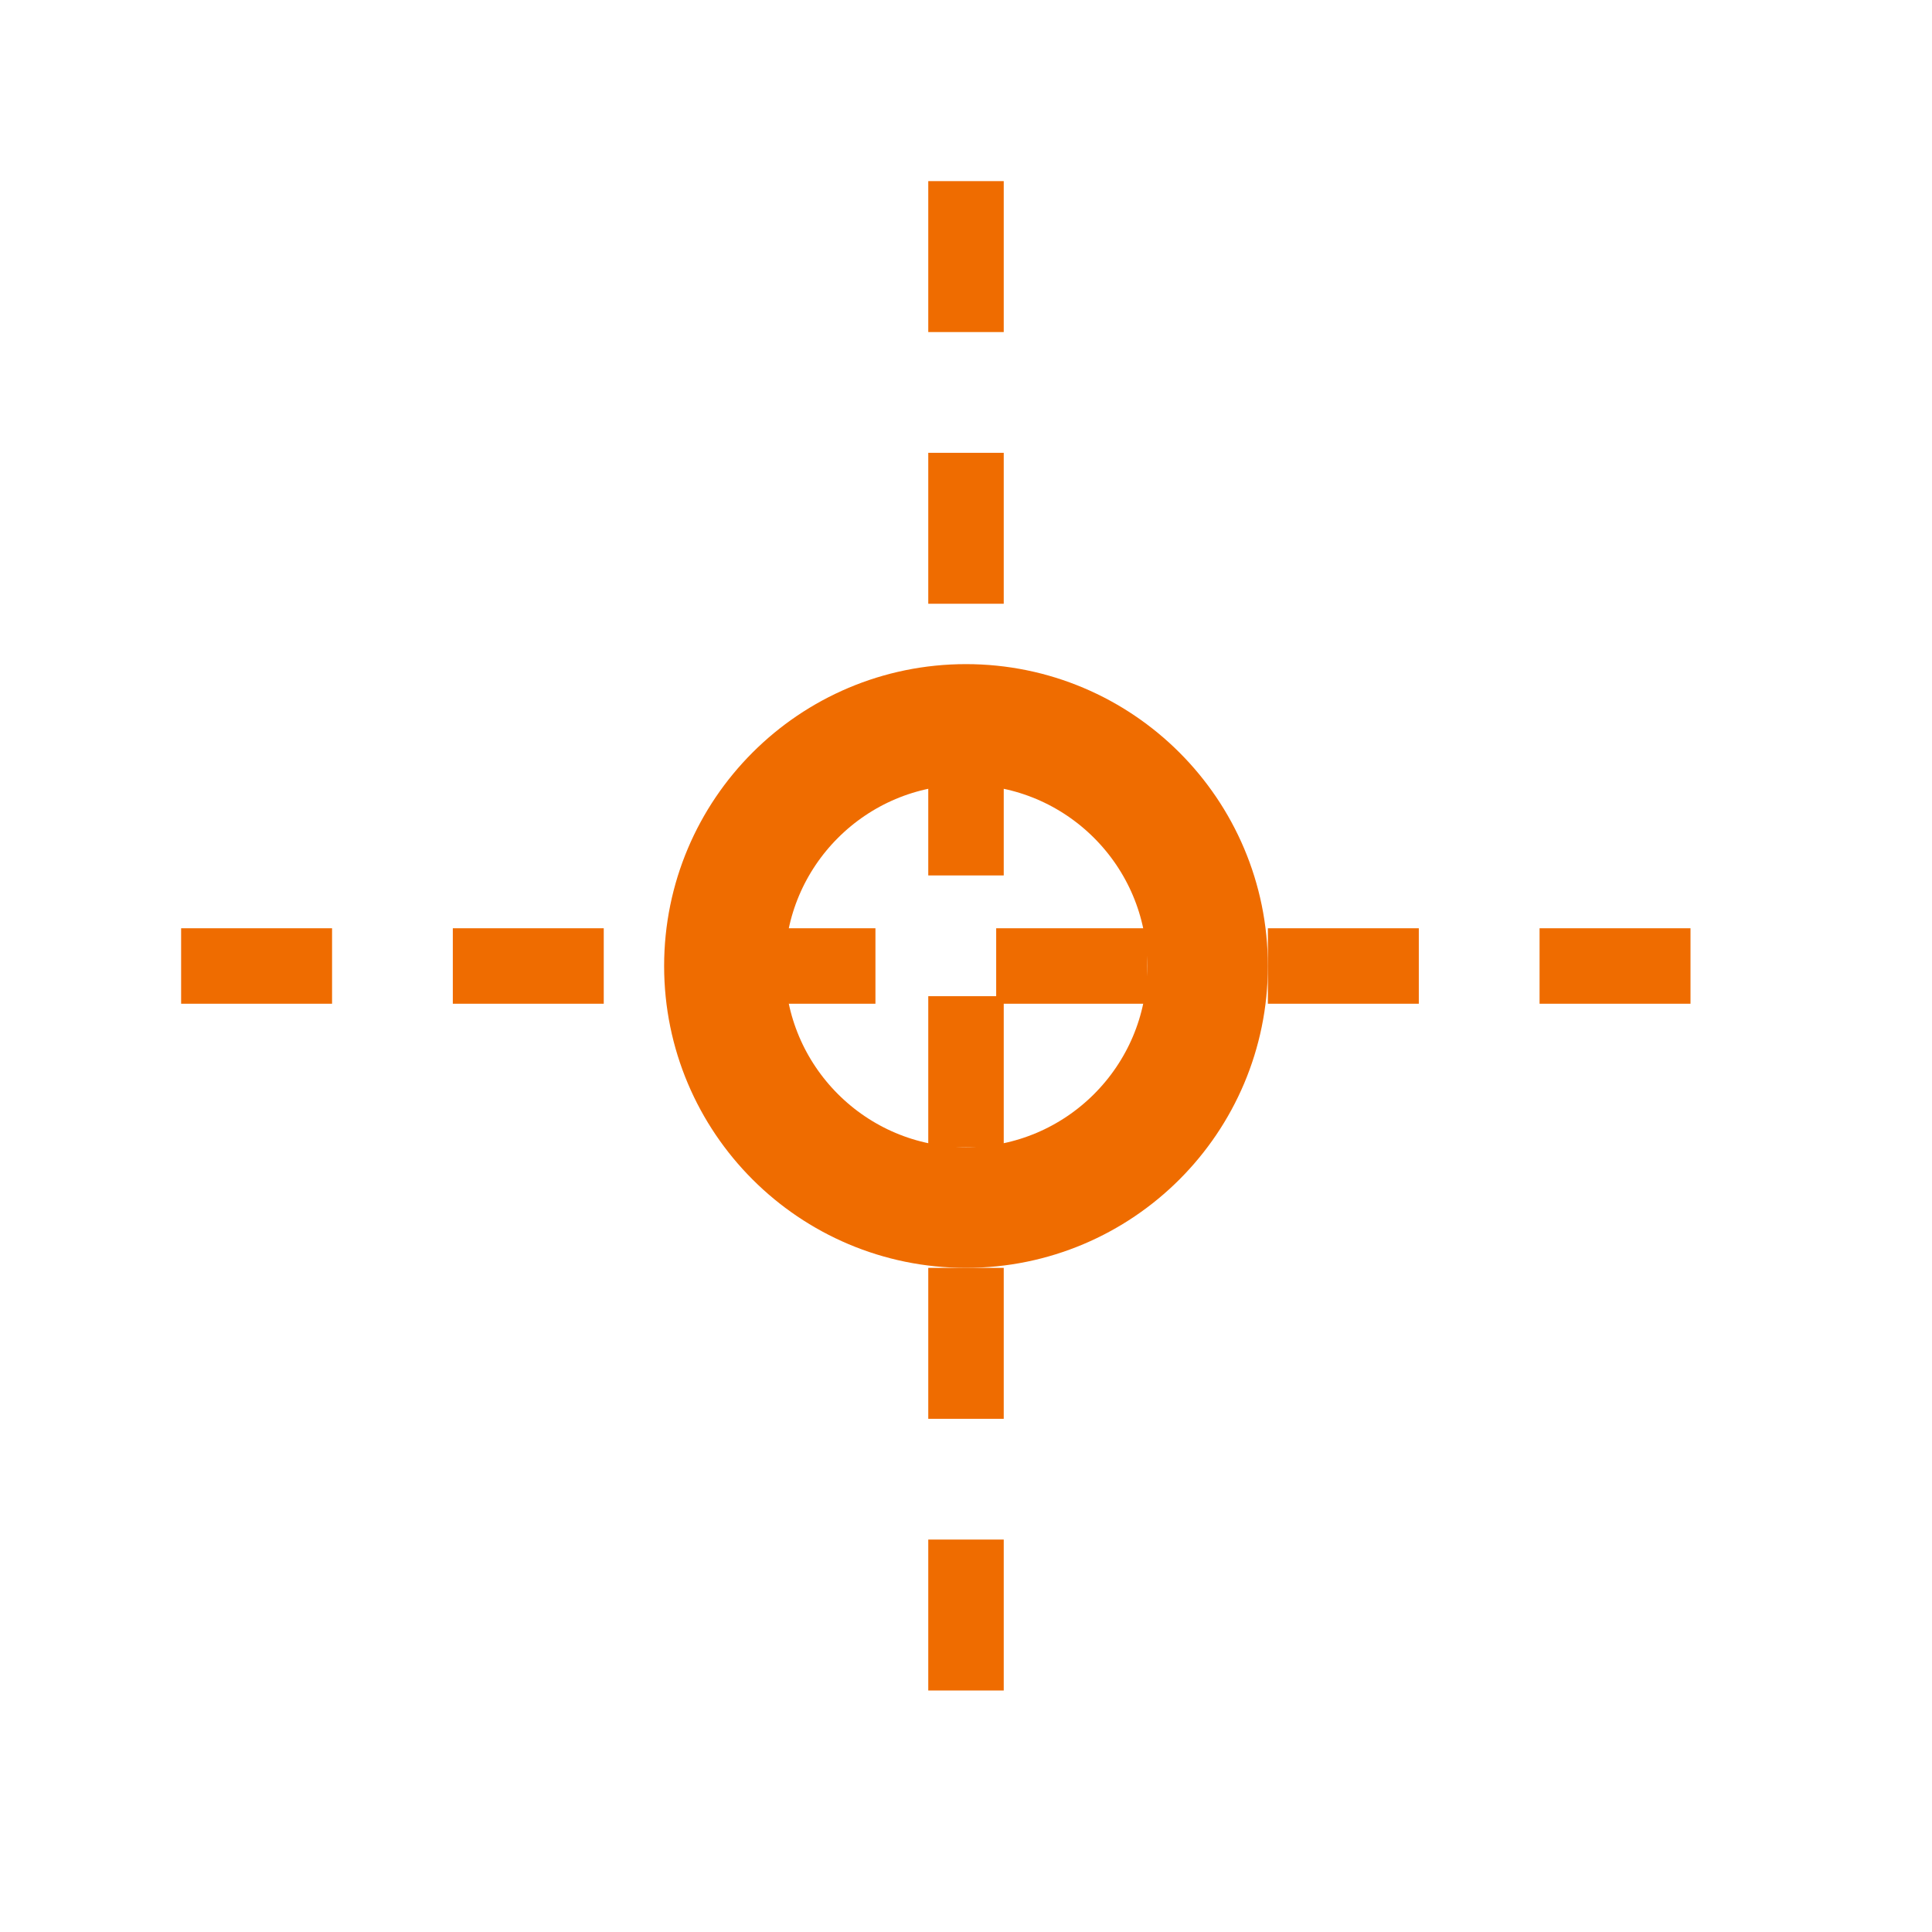
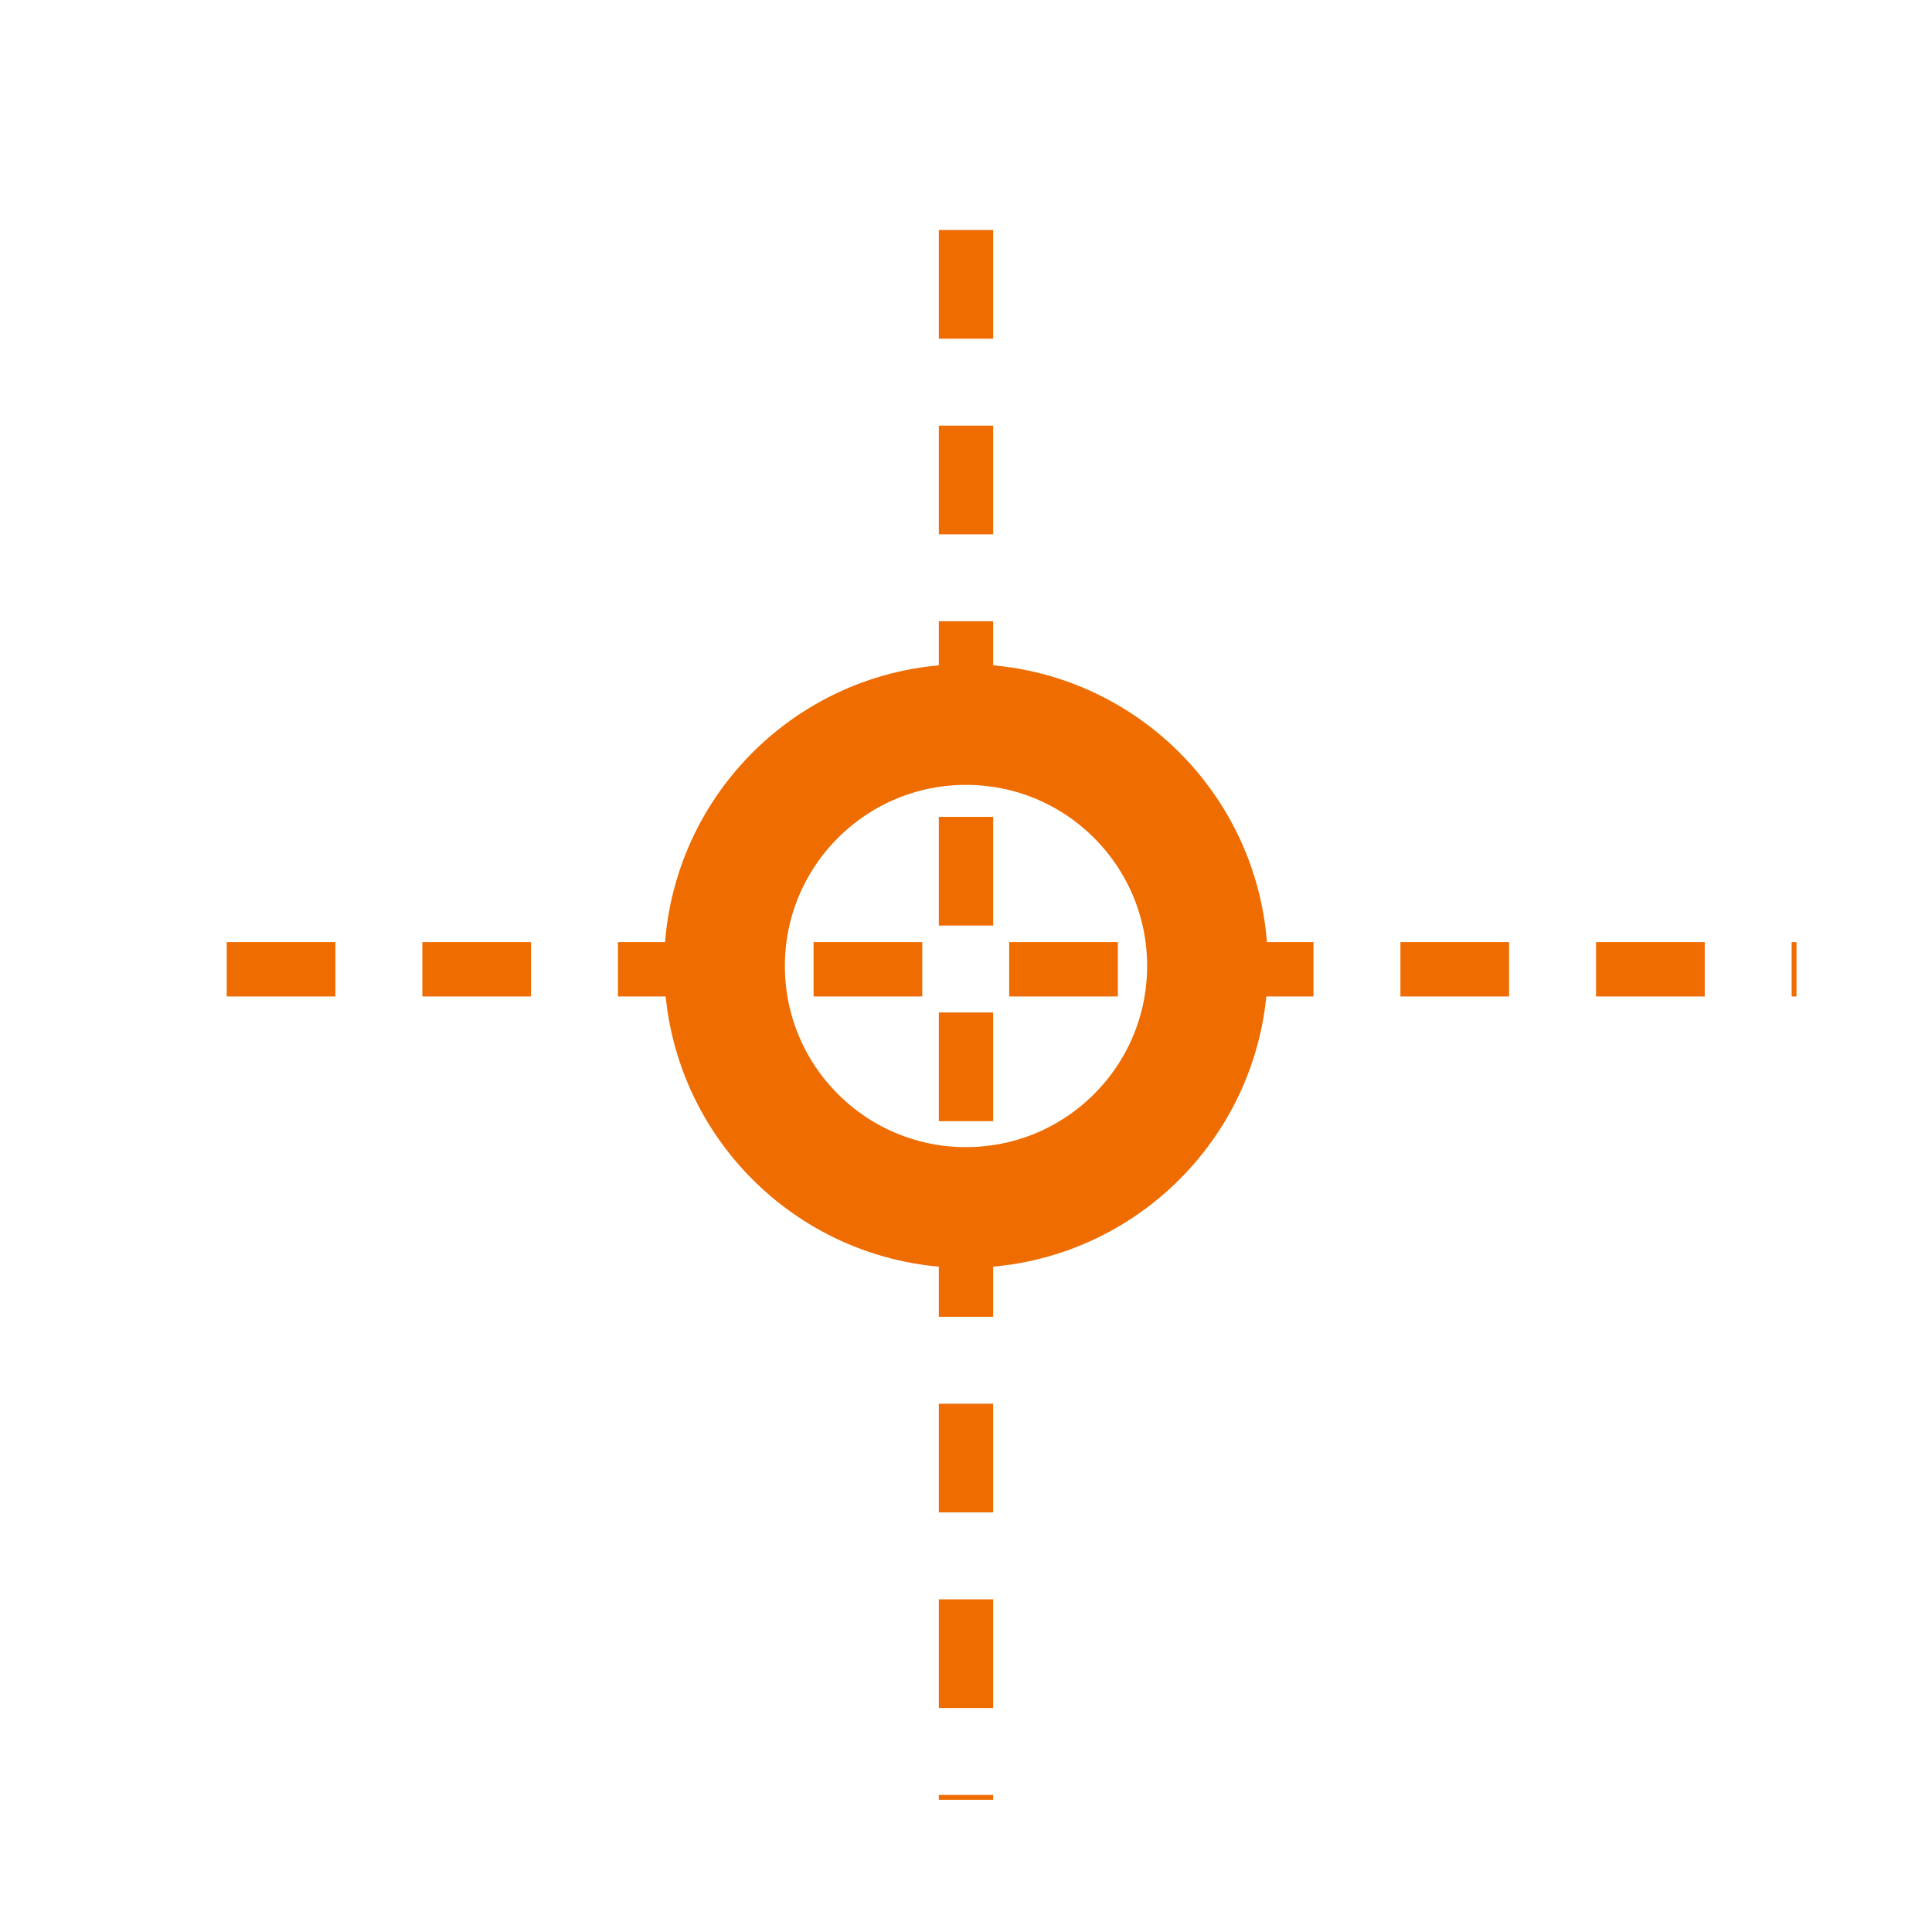
- <svg xmlns="http://www.w3.org/2000/svg" width="64" height="64" viewBox="0 0 64 64">
-   <line x1="32" y1="6" x2="32" y2="58" stroke="#ef6c00" stroke-width="2.5" stroke-dasharray="5 4" />
-   <line x1="6" y1="32" x2="58" y2="32" stroke="#ef6c00" stroke-width="2.5" stroke-dasharray="5 4" />
-   <circle cx="32" cy="32" r="8" fill="none" stroke="#ef6c00" stroke-width="4" />
+ <svg xmlns="http://www.w3.org/2000/svg" width="64" height="64" viewBox="0 0 64 64" version="1.1" id="svg2">
+   <defs id="defs2" />
+   <line x1="32" y1="7.62" x2="32" y2="59.62" stroke="#ef6c00" stroke-width="2.5" stroke-dasharray="5 4" id="line1" style="stroke-width:1.8;stroke-dasharray:3.6, 2.88;stroke-dashoffset:0" />
+   <line x1="7.511" y1="32.109" x2="59.511" y2="32.109" stroke="#ef6c00" stroke-width="2.5" stroke-dasharray="5, 4" id="line2" style="stroke-width:1.8;stroke-dasharray:3.6, 2.88;stroke-dashoffset:0" />
+   <circle cx="32" cy="32" r="8" fill="none" stroke="#ef6c00" stroke-width="4" id="circle2" />
</svg>
